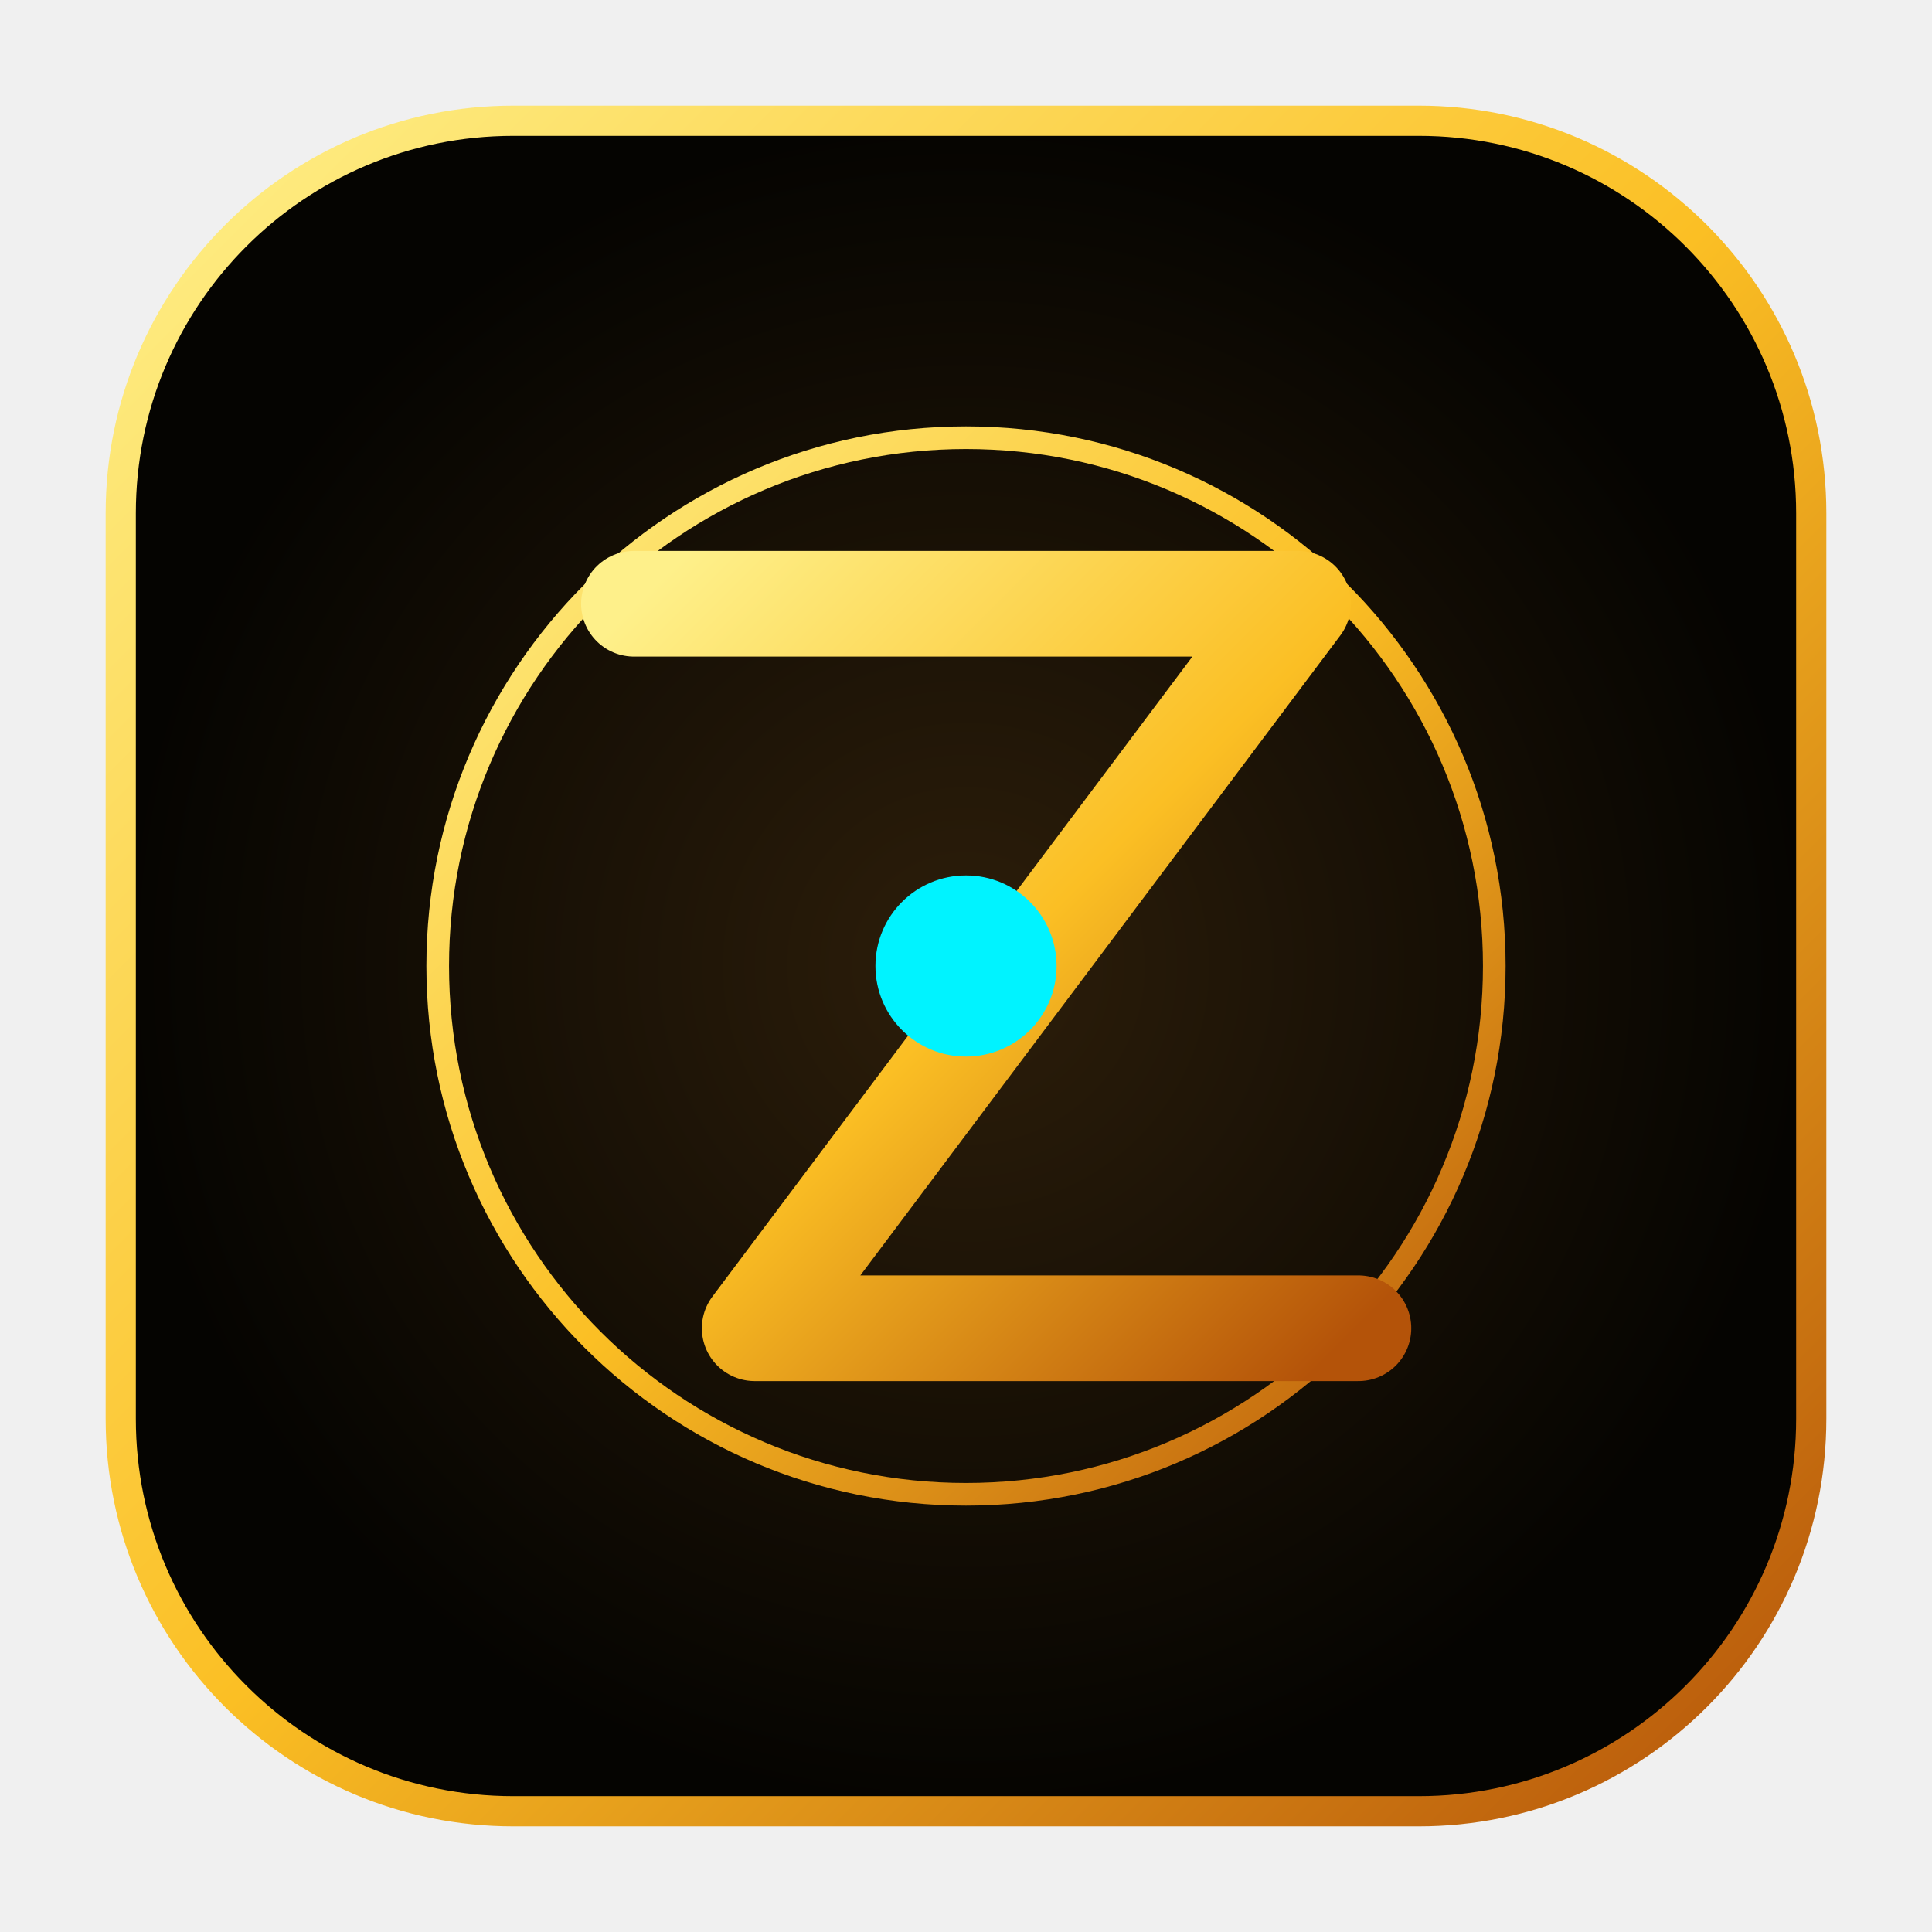
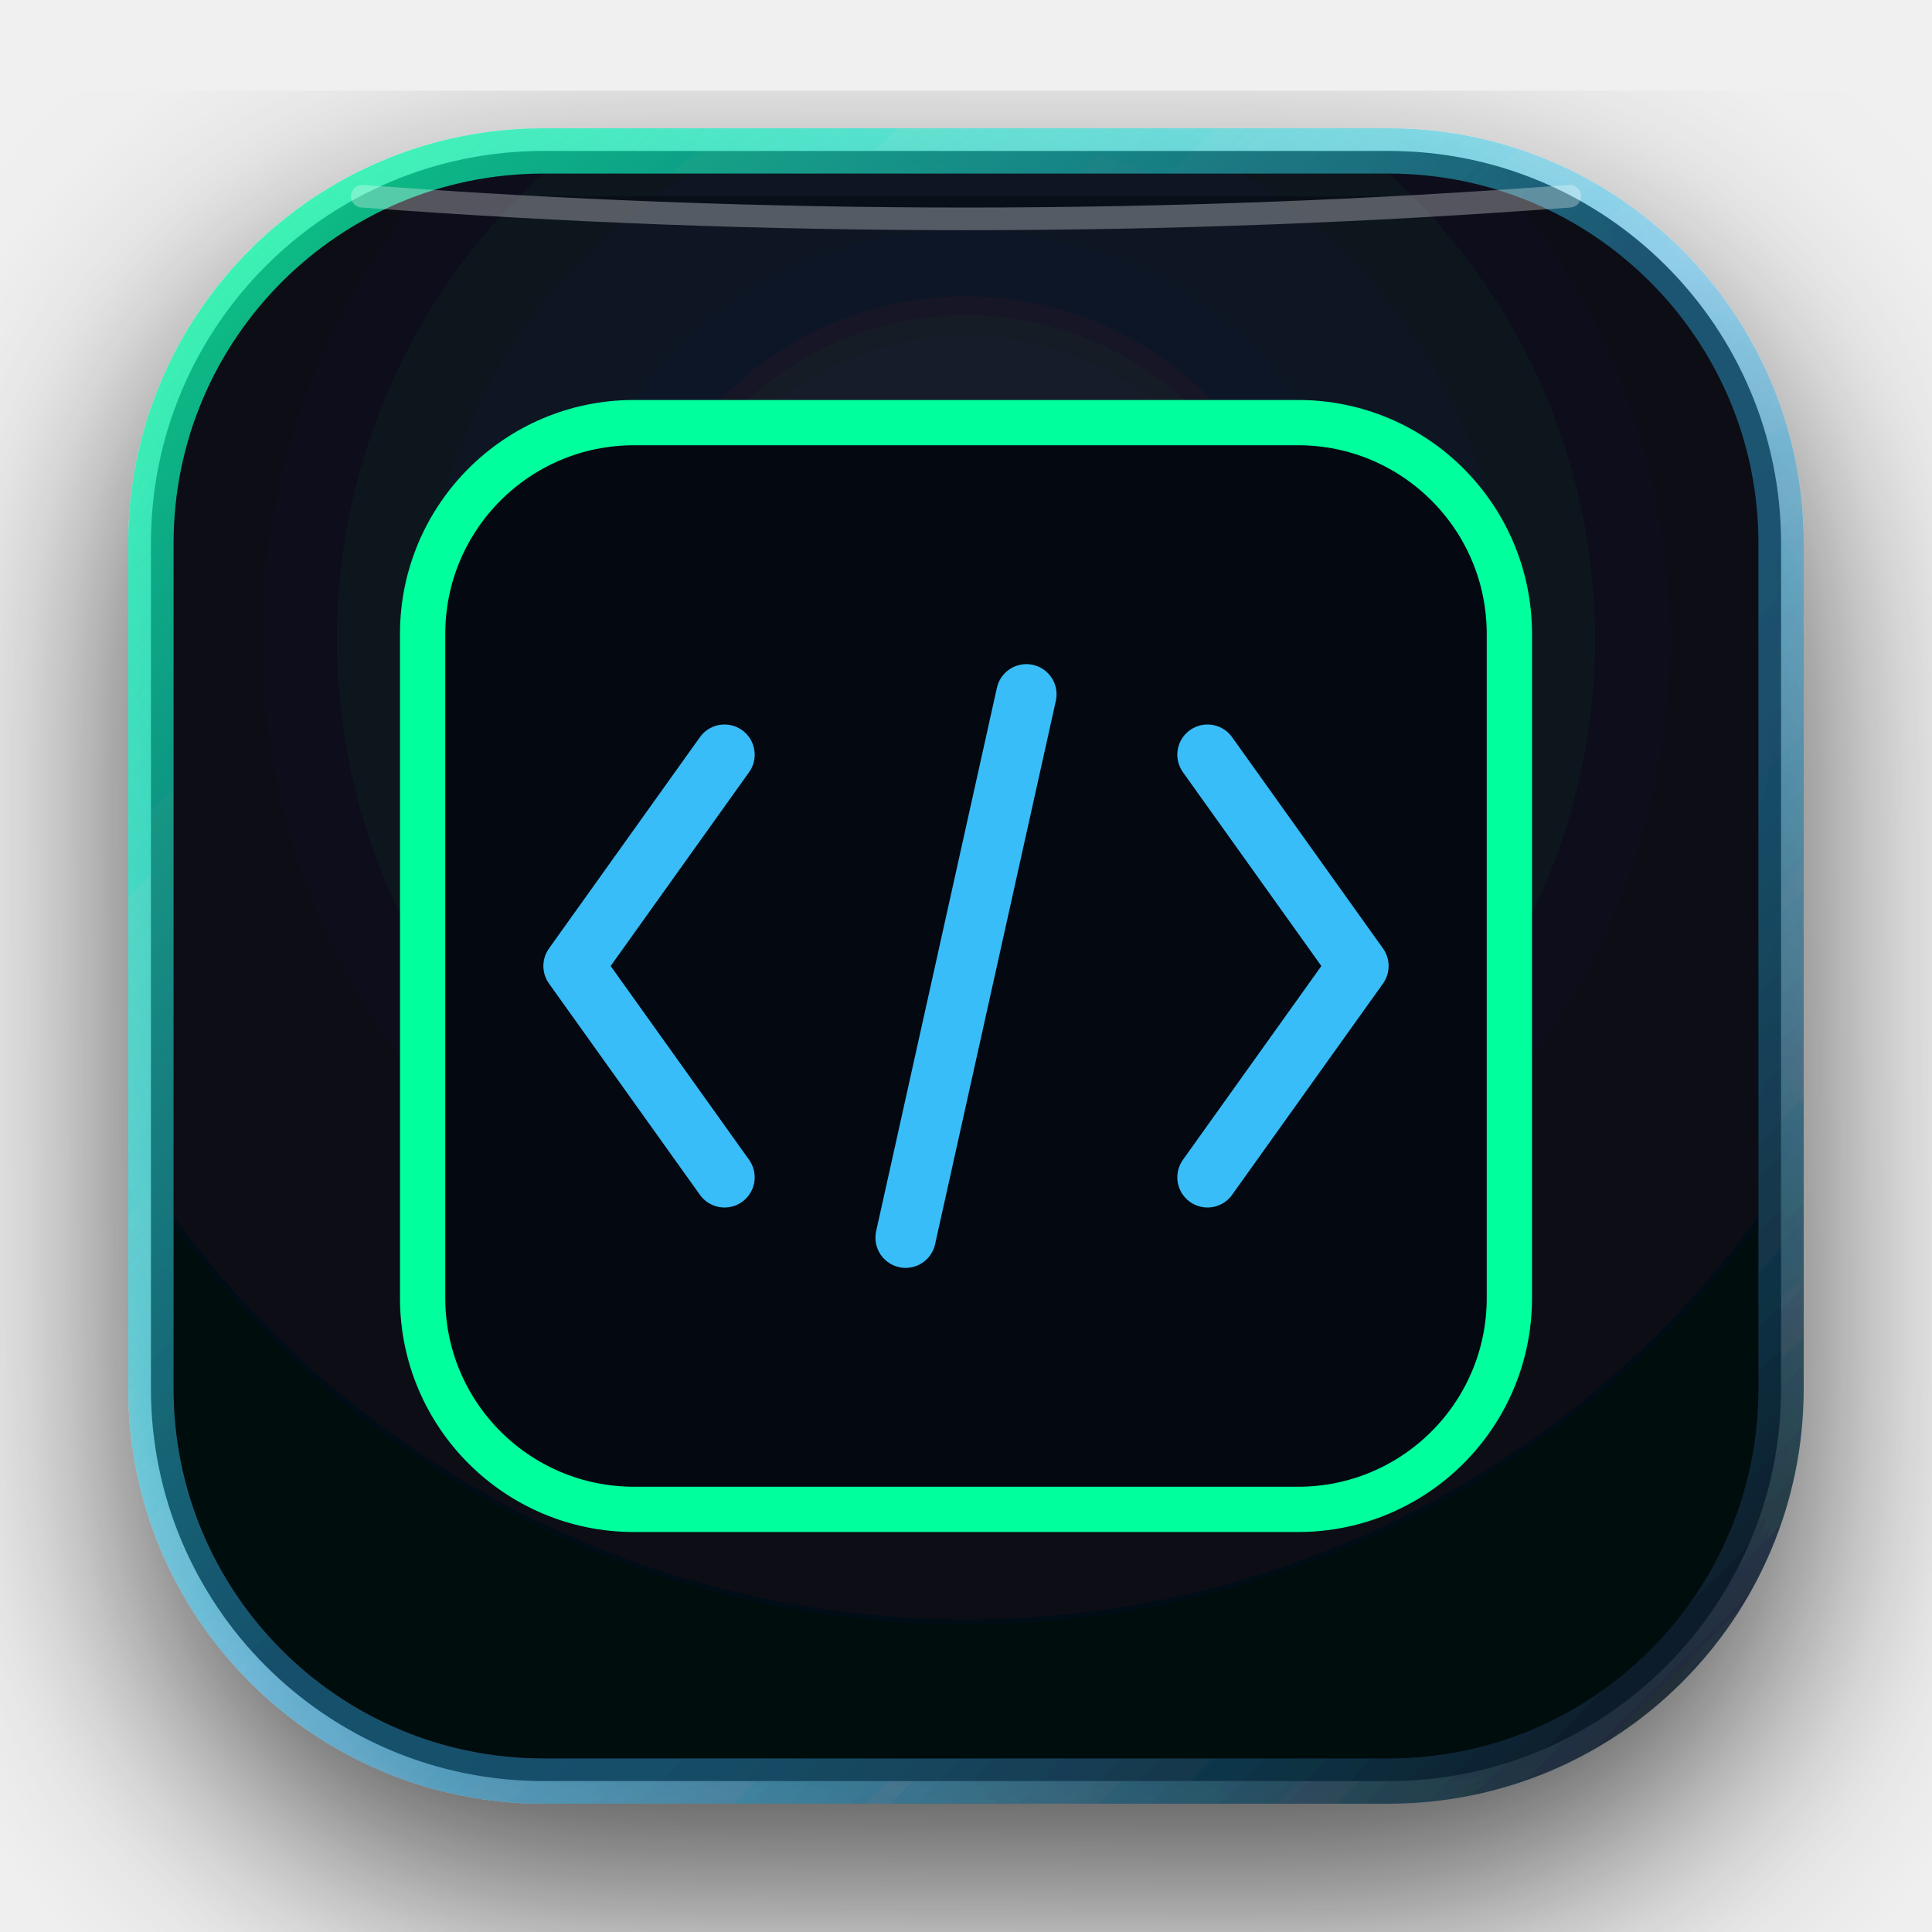
- <svg xmlns="http://www.w3.org/2000/svg" viewBox="0 0 512 512">
+ <svg xmlns="http://www.w3.org/2000/svg" viewBox="0 0 128 128">
  <defs>
-     <radialGradient id="bg" cx="50%" cy="50%" r="50%">
-       <stop offset="0%" stop-color="#2d1e0a" />
-       <stop offset="100%" stop-color="#050401" />
+     <radialGradient id="bgGrad" cx="50%" cy="30%" r="70%">
+       <stop offset="0%" stop-color="#182234" />
+       <stop offset="60%" stop-color="#0b101a" />
+       <stop offset="100%" stop-color="#04070d" />
    </radialGradient>
-     <linearGradient id="gold" x1="0%" y1="0%" x2="100%" y2="100%">
-       <stop offset="0%" stop-color="#fef08a" />
-       <stop offset="50%" stop-color="#fbbf24" />
-       <stop offset="100%" stop-color="#b45309" />
+     <linearGradient id="rimGrad" x1="0%" y1="0%" x2="100%" y2="100%">
+       <stop offset="0%" stop-color="#00ff9d" stop-opacity="0.8" />
+       <stop offset="50%" stop-color="#38bdf8" stop-opacity="0.4" />
+       <stop offset="100%" stop-color="#04070d" stop-opacity="0.9" />
    </linearGradient>
+     <linearGradient id="goldGrad" x1="0%" y1="0%" x2="100%" y2="100%">
+       <stop offset="0%" stop-color="#ffd700" />
+       <stop offset="100%" stop-color="#ea580c" />
+     </linearGradient>
+     <filter id="shadow" x="-20%" y="-20%" width="140%" height="140%">
+       <feDropShadow dx="0" dy="6" stdDeviation="8" flood-color="#000000" flood-opacity="0.7" />
+     </filter>
  </defs>
-   <rect x="32" y="32" width="448" height="448" rx="104" fill="url(#bg)" stroke="url(#gold)" stroke-width="8" />
-   <circle cx="256" cy="256" r="140" fill="none" stroke="url(#gold)" stroke-width="6" />
-   <path d="M168,160 L344,160 L200,352 L360,352" fill="none" stroke="url(#gold)" stroke-width="28" stroke-linecap="round" stroke-linejoin="round" />
-   <circle cx="256" cy="256" r="24" fill="#00f3ff" />
+   <rect x="10" y="10" width="108" height="108" rx="26" fill="url(#bgGrad)" stroke="url(#rimGrad)" stroke-width="3" filter="url(#shadow)" />
+   <path d="M 24 13 Q 64 16 104 13" stroke="#ffffff" stroke-width="1.5" stroke-linecap="round" opacity="0.3" />
+   <rect x="28" y="28" width="72" height="72" rx="14" fill="#040810" stroke="#00ff9d" stroke-width="3" />
+   <path d="M48,50 L38,64 L48,78 M80,50 L90,64 L80,78 M68,46 L60,82" fill="none" stroke="#38bdf8" stroke-width="4" stroke-linecap="round" stroke-linejoin="round" />
</svg>
